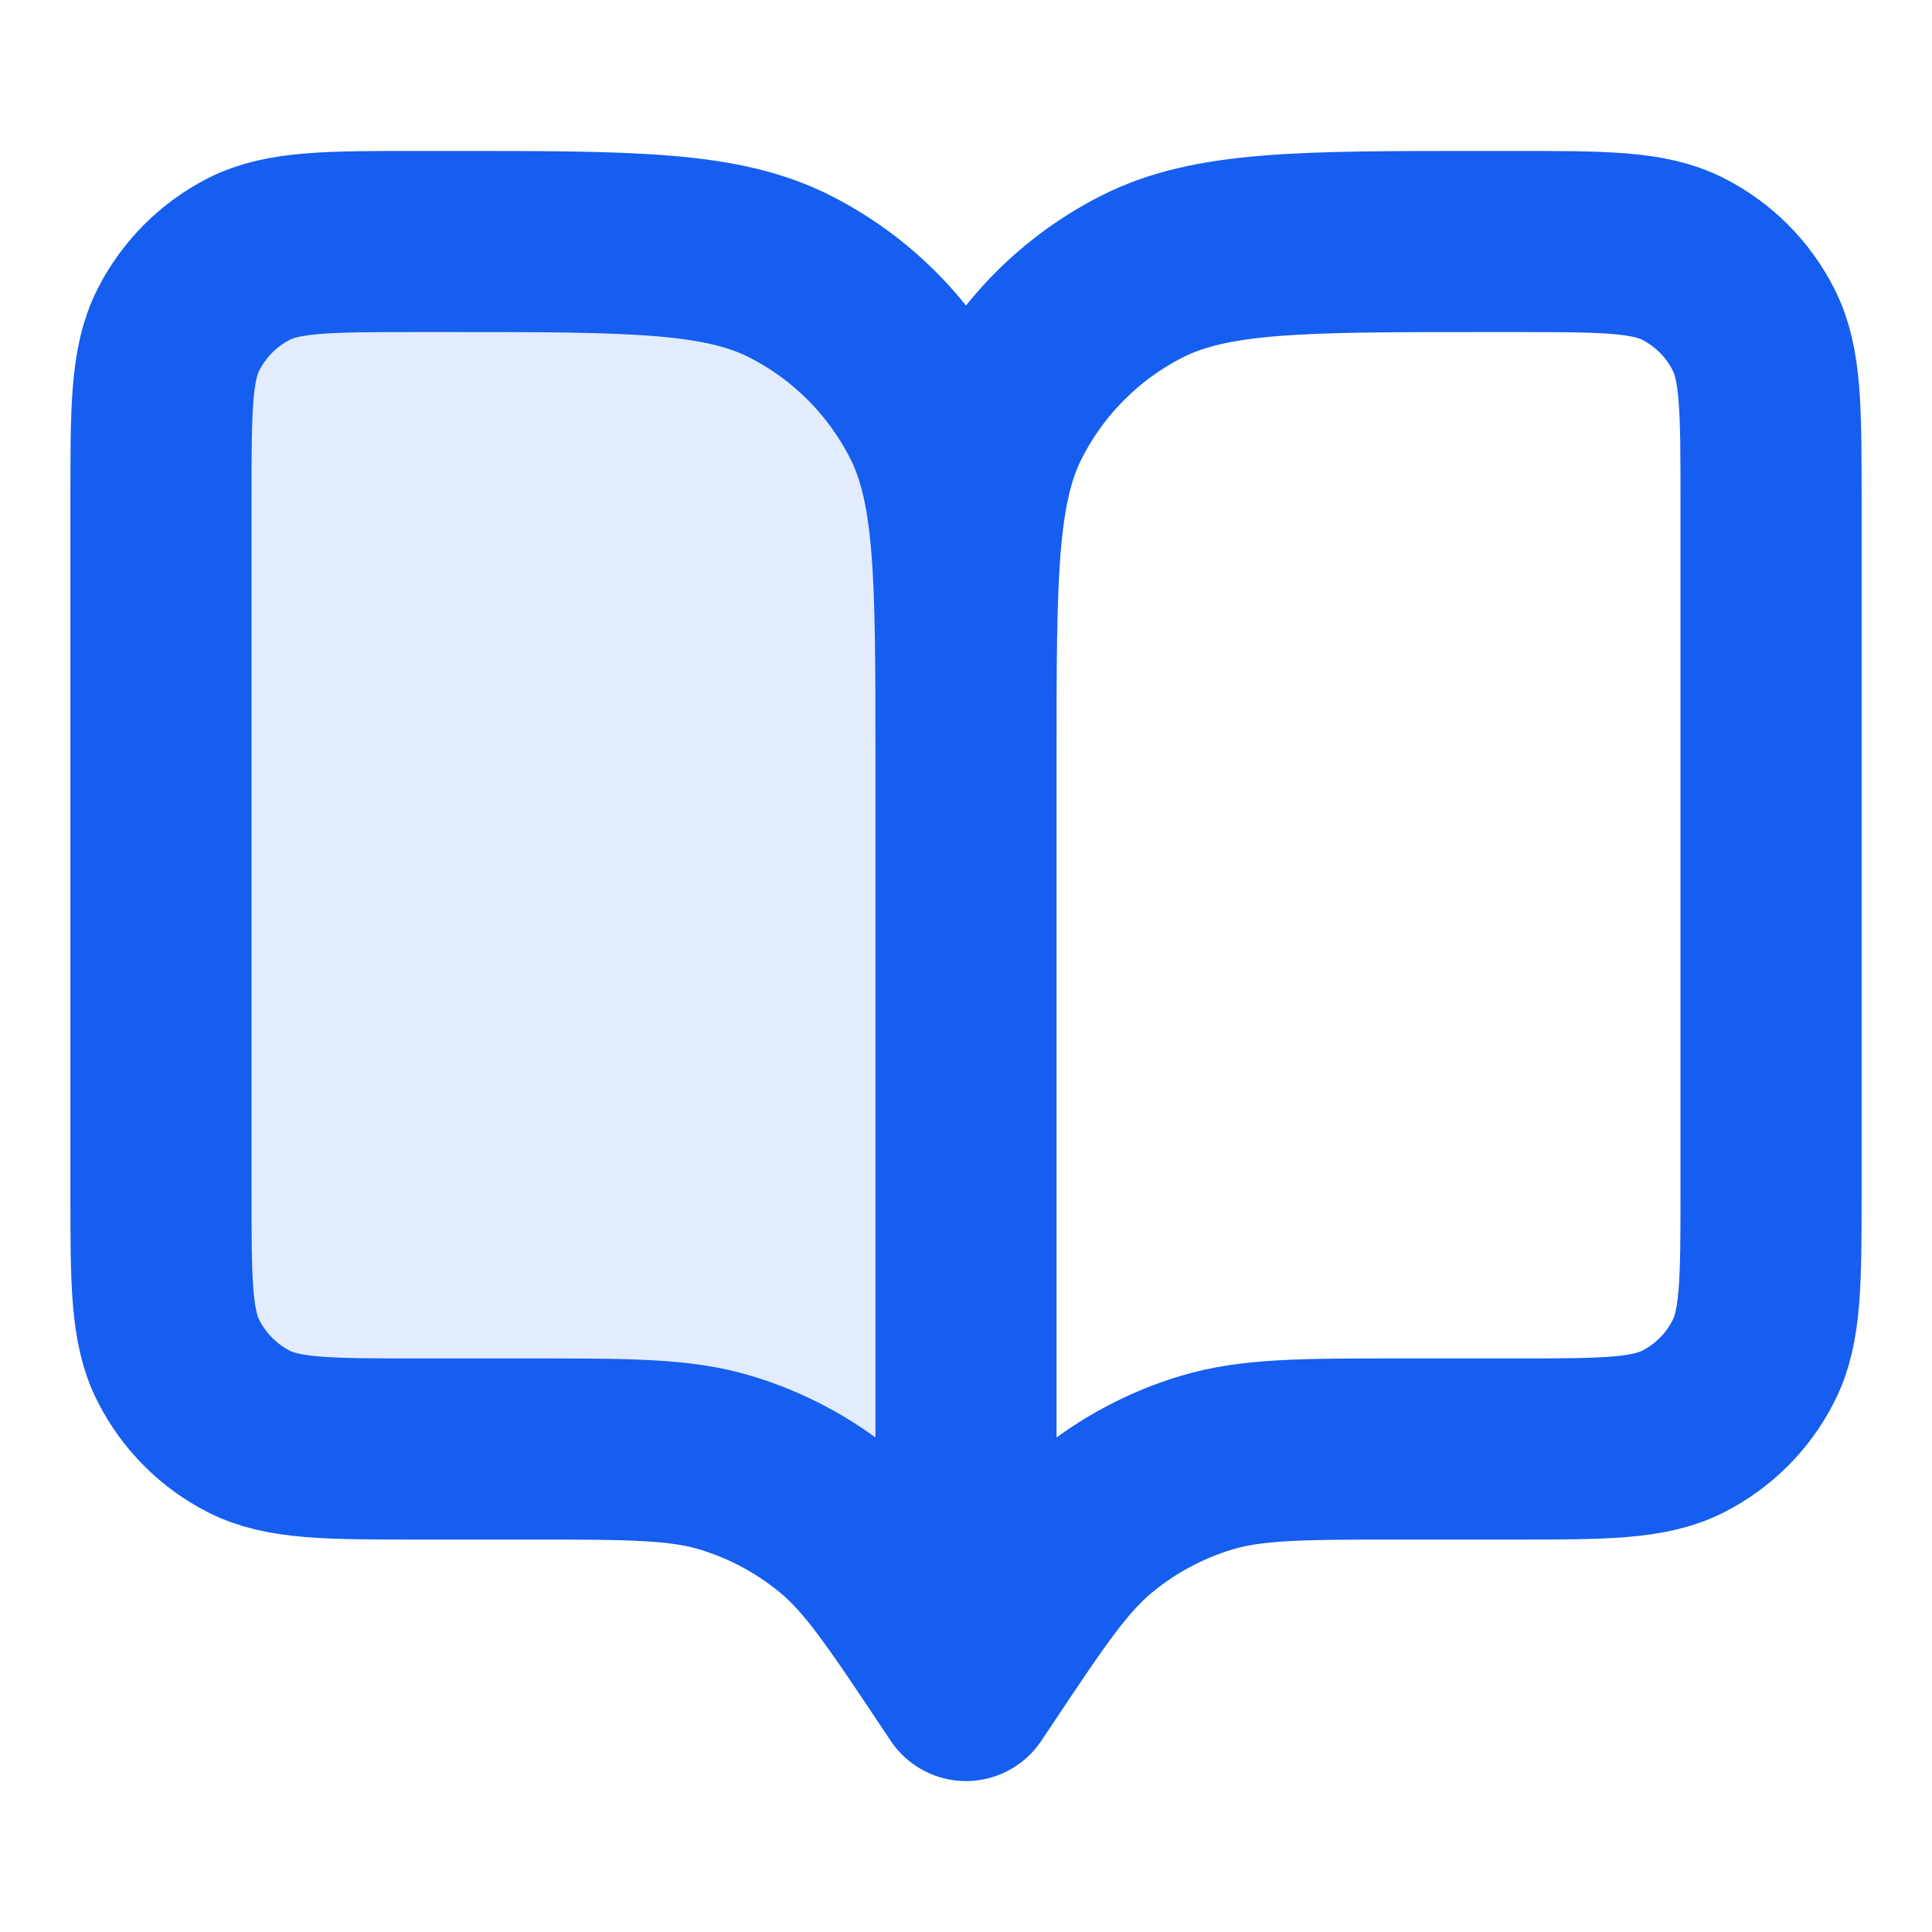
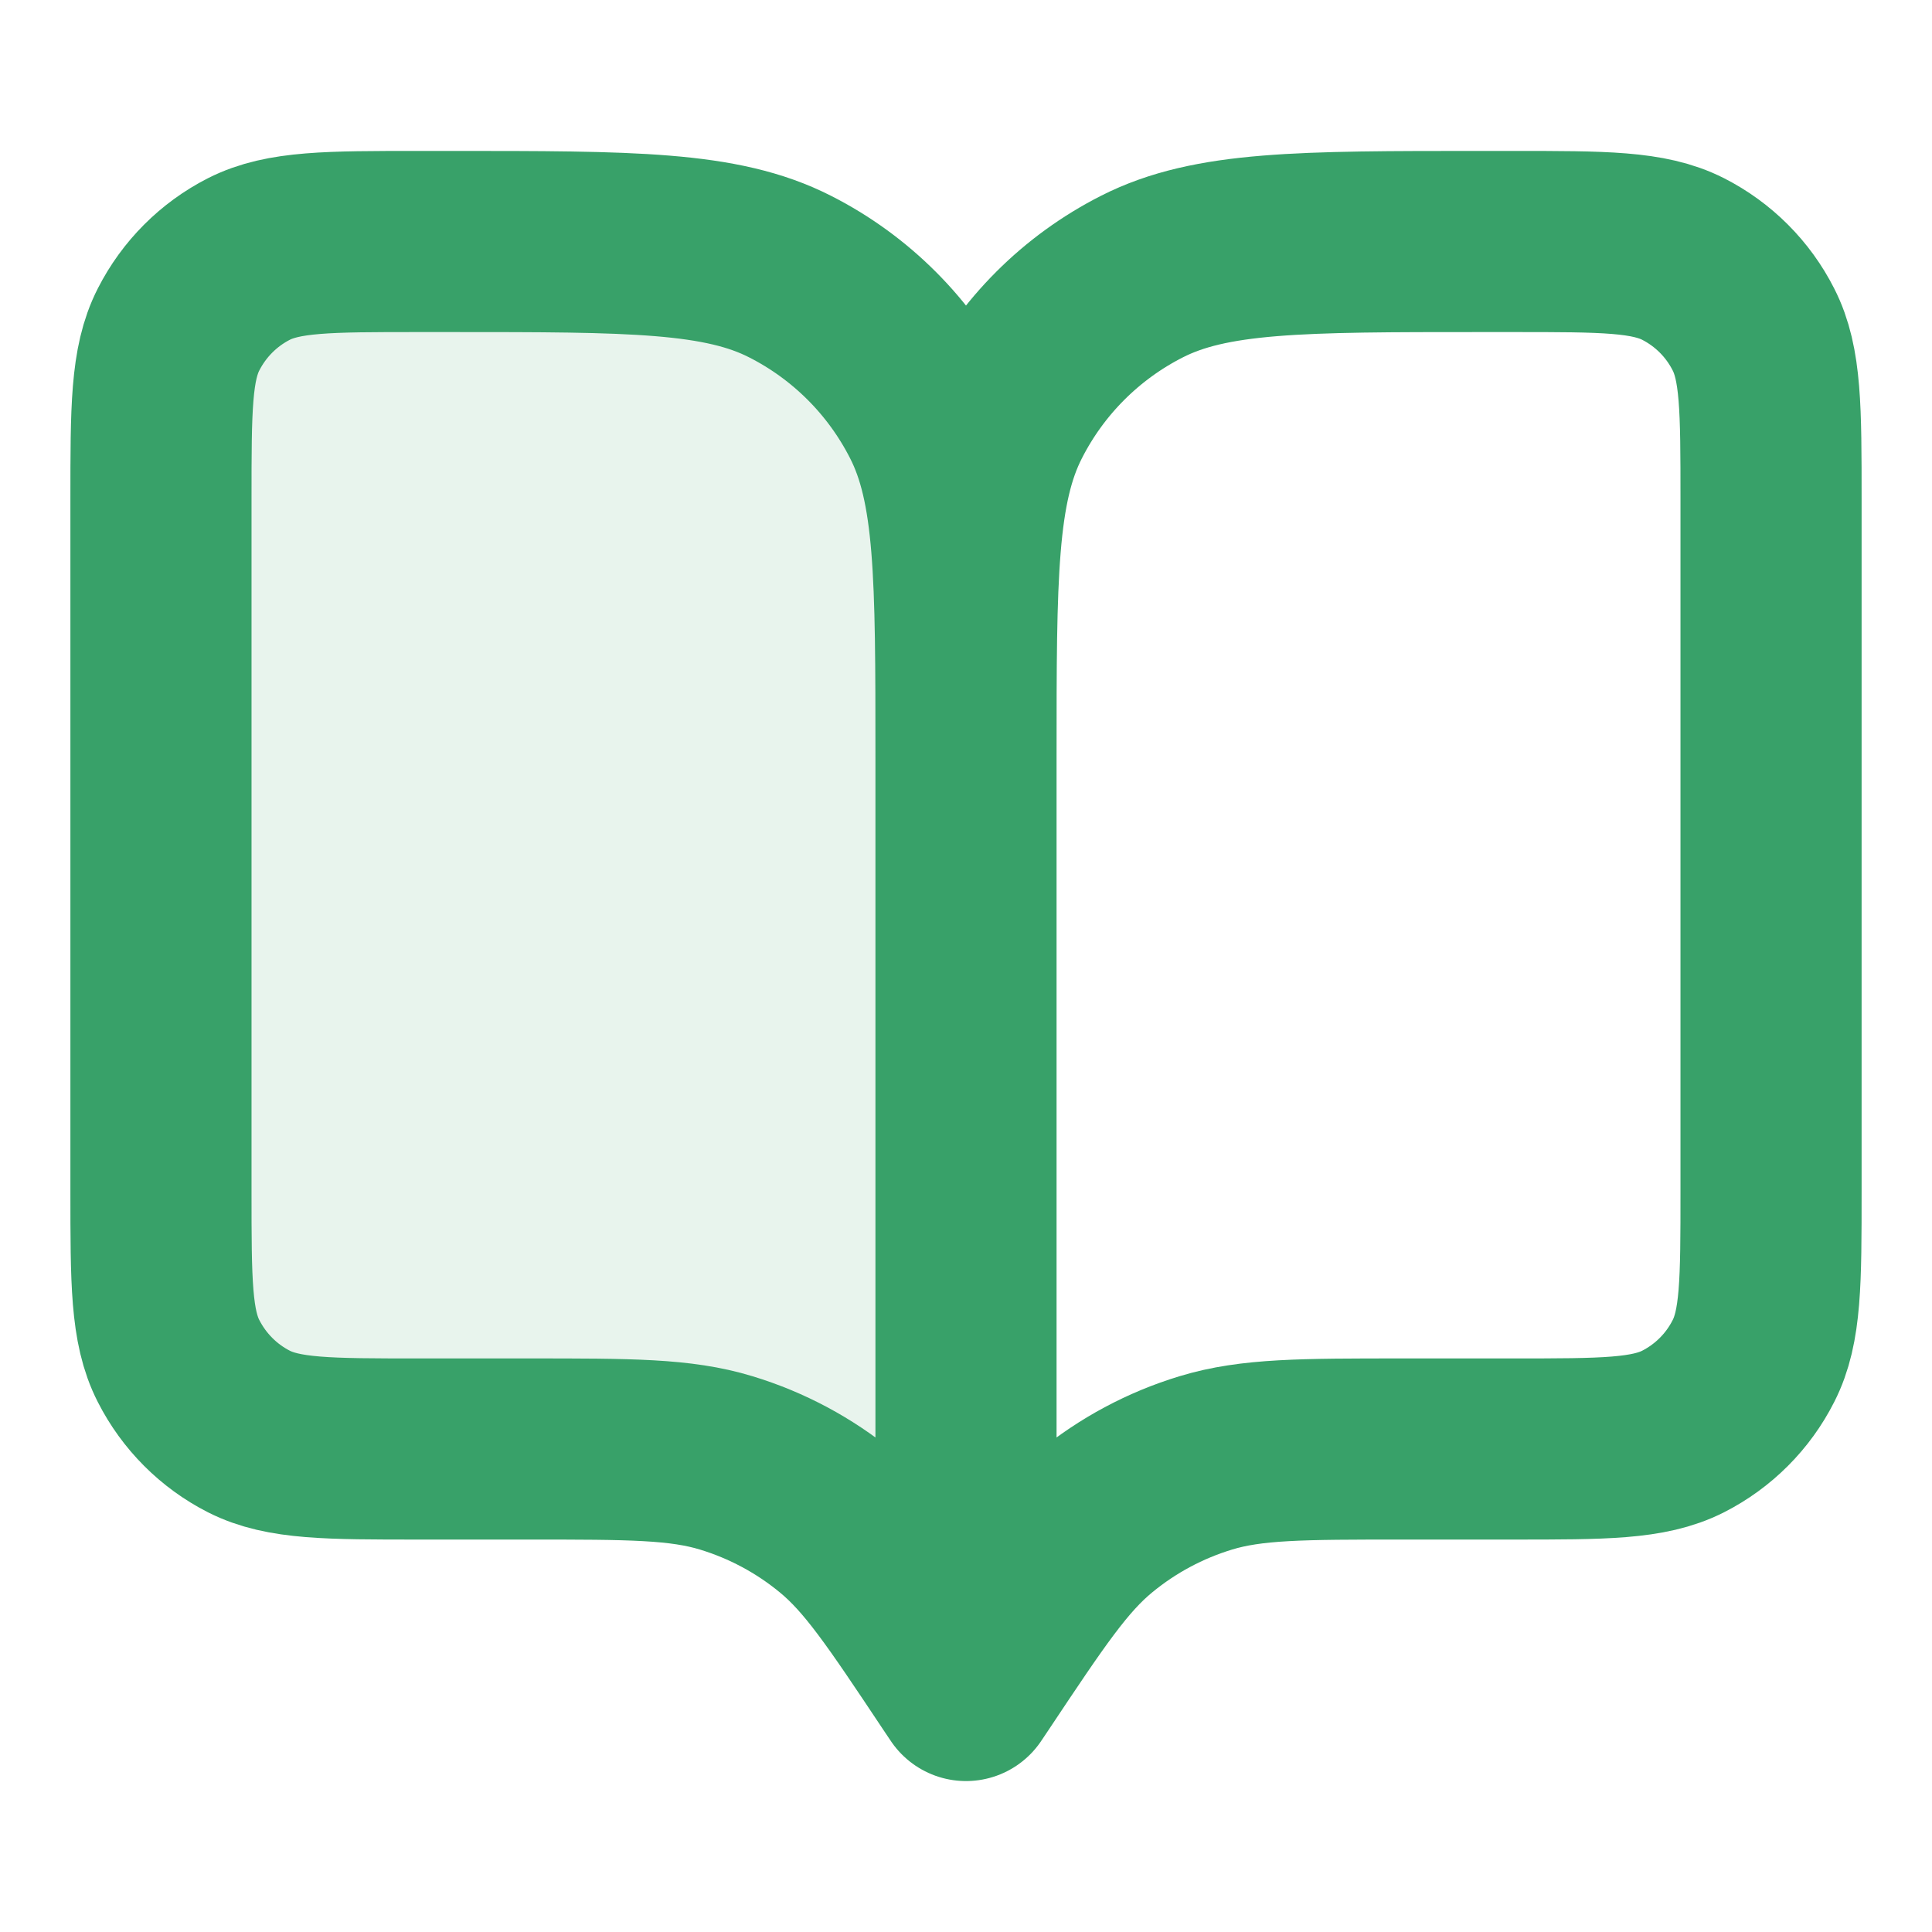
<svg xmlns="http://www.w3.org/2000/svg" width="16" height="16" viewBox="0 0 16 16" fill="none">
-   <path opacity="0.12" d="M1.333 4.133C1.333 3.387 1.333 3.013 1.479 2.728C1.607 2.477 1.81 2.273 2.061 2.145C2.347 2 2.72 2 3.467 2H3.733C5.227 2 5.974 2 6.544 2.291C7.046 2.546 7.454 2.954 7.709 3.456C8 4.026 8 4.773 8 6.267V14L7.933 13.9C7.47 13.205 7.239 12.858 6.933 12.607C6.662 12.384 6.35 12.217 6.014 12.115C5.636 12 5.218 12 4.383 12H3.467C2.72 12 2.347 12 2.061 11.855C1.81 11.727 1.607 11.523 1.479 11.272C1.333 10.987 1.333 10.613 1.333 9.867V4.133Z" fill="#155EEF" />
-   <path d="M8 14L7.933 13.9C7.47 13.205 7.239 12.858 6.933 12.607C6.662 12.384 6.35 12.217 6.014 12.115C5.636 12 5.218 12 4.383 12H3.467C2.72 12 2.347 12 2.061 11.855C1.81 11.727 1.607 11.523 1.479 11.272C1.333 10.987 1.333 10.613 1.333 9.867V4.133C1.333 3.387 1.333 3.013 1.479 2.728C1.607 2.477 1.81 2.273 2.061 2.145C2.347 2 2.72 2 3.467 2H3.733C5.227 2 5.974 2 6.544 2.291C7.046 2.546 7.454 2.954 7.709 3.456C8 4.026 8 4.773 8 6.267M8 14V6.267M8 14L8.067 13.9C8.53 13.205 8.761 12.858 9.067 12.607C9.338 12.384 9.65 12.217 9.986 12.115C10.364 12 10.782 12 11.617 12H12.533C13.28 12 13.653 12 13.939 11.855C14.19 11.727 14.394 11.523 14.521 11.272C14.667 10.987 14.667 10.613 14.667 9.867V4.133C14.667 3.387 14.667 3.013 14.521 2.728C14.394 2.477 14.19 2.273 13.939 2.145C13.653 2 13.28 2 12.533 2H12.267C10.773 2 10.027 2 9.456 2.291C8.954 2.546 8.546 2.954 8.291 3.456C8 4.026 8 4.773 8 6.267" stroke="#155EEF" stroke-width="1.5" stroke-linecap="round" stroke-linejoin="round" />
+   <path opacity="0.12" d="M1.333 4.133C1.333 3.387 1.333 3.013 1.479 2.728C1.607 2.477 1.81 2.273 2.061 2.145C2.347 2 2.72 2 3.467 2H3.733C5.227 2 5.974 2 6.544 2.291C7.046 2.546 7.454 2.954 7.709 3.456C8 4.026 8 4.773 8 6.267V14L7.933 13.9C7.47 13.205 7.239 12.858 6.933 12.607C6.662 12.384 6.35 12.217 6.014 12.115C5.636 12 5.218 12 4.383 12H3.467C2.72 12 2.347 12 2.061 11.855C1.81 11.727 1.607 11.523 1.479 11.272C1.333 10.987 1.333 10.613 1.333 9.867V4.133Z" fill="#38A169" />
+   <path d="M8 14L7.933 13.9C7.47 13.205 7.239 12.858 6.933 12.607C6.662 12.384 6.35 12.217 6.014 12.115C5.636 12 5.218 12 4.383 12H3.467C2.72 12 2.347 12 2.061 11.855C1.81 11.727 1.607 11.523 1.479 11.272C1.333 10.987 1.333 10.613 1.333 9.867V4.133C1.333 3.387 1.333 3.013 1.479 2.728C1.607 2.477 1.81 2.273 2.061 2.145C2.347 2 2.72 2 3.467 2H3.733C5.227 2 5.974 2 6.544 2.291C7.046 2.546 7.454 2.954 7.709 3.456C8 4.026 8 4.773 8 6.267M8 14V6.267M8 14L8.067 13.9C8.53 13.205 8.761 12.858 9.067 12.607C9.338 12.384 9.65 12.217 9.986 12.115C10.364 12 10.782 12 11.617 12H12.533C13.28 12 13.653 12 13.939 11.855C14.19 11.727 14.394 11.523 14.521 11.272C14.667 10.987 14.667 10.613 14.667 9.867V4.133C14.667 3.387 14.667 3.013 14.521 2.728C14.394 2.477 14.19 2.273 13.939 2.145C13.653 2 13.28 2 12.533 2H12.267C10.773 2 10.027 2 9.456 2.291C8.954 2.546 8.546 2.954 8.291 3.456C8 4.026 8 4.773 8 6.267" stroke="#38A169" stroke-width="1.5" stroke-linecap="round" stroke-linejoin="round" />
</svg>
